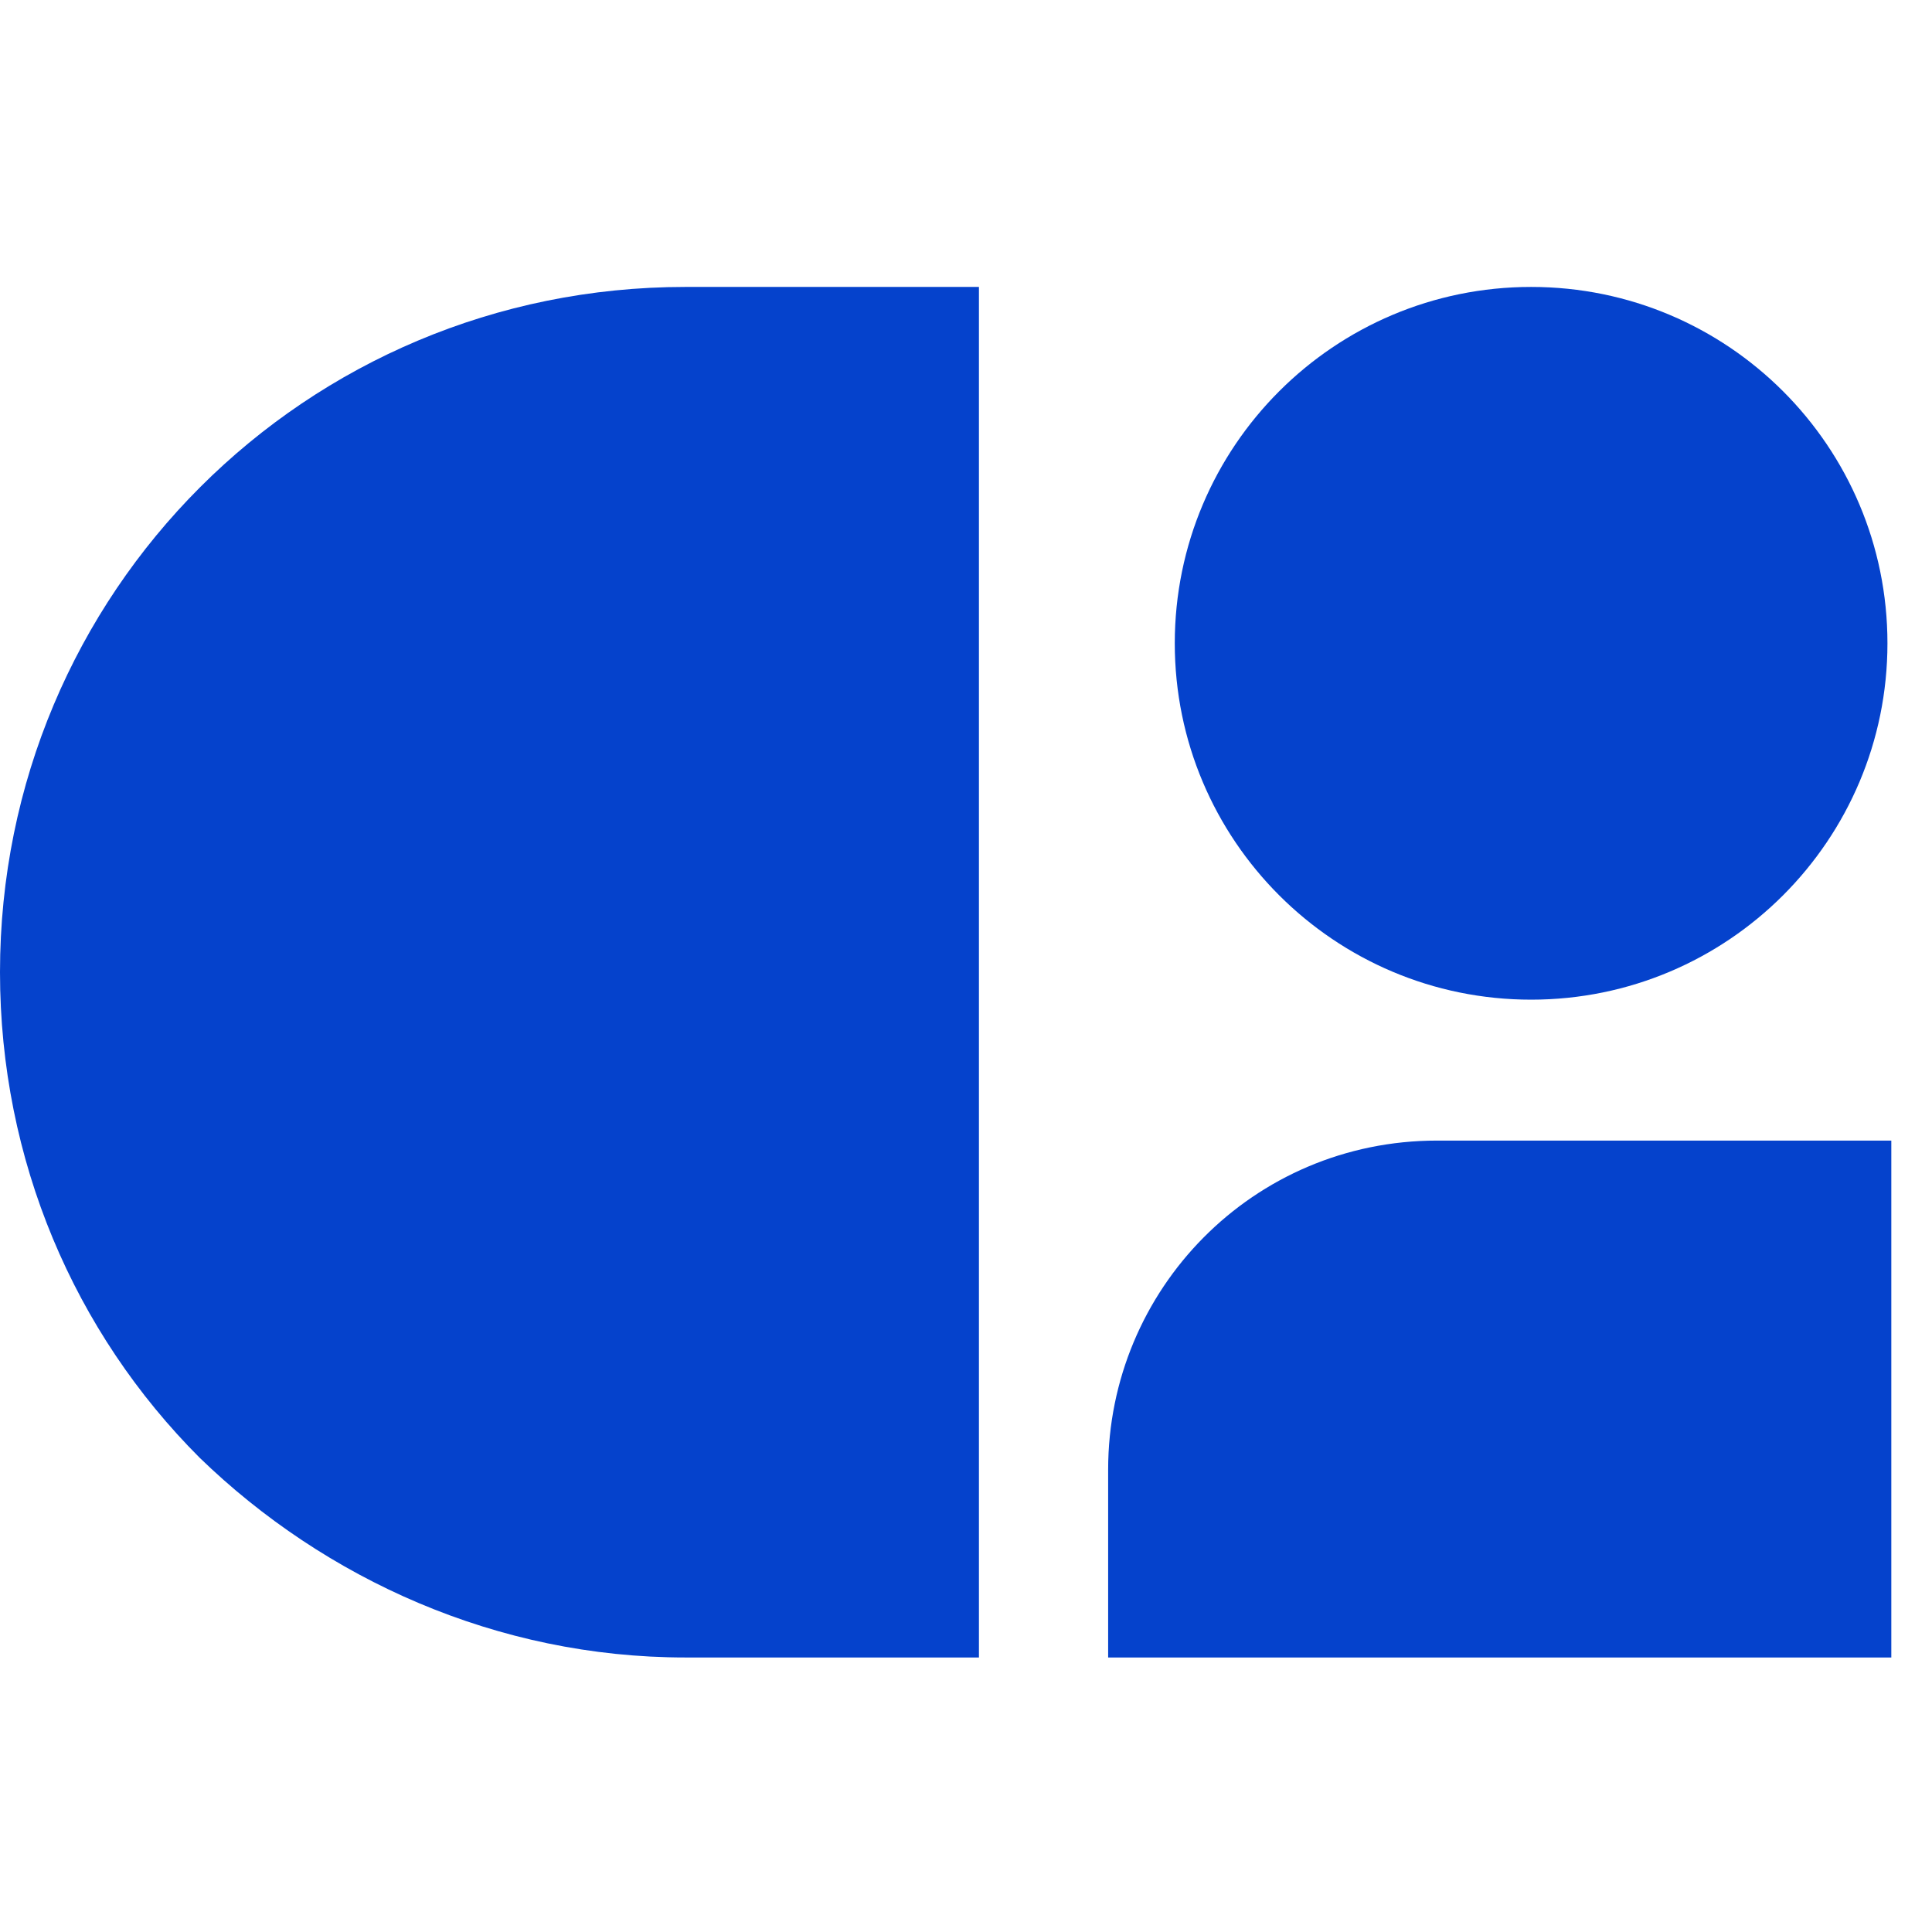
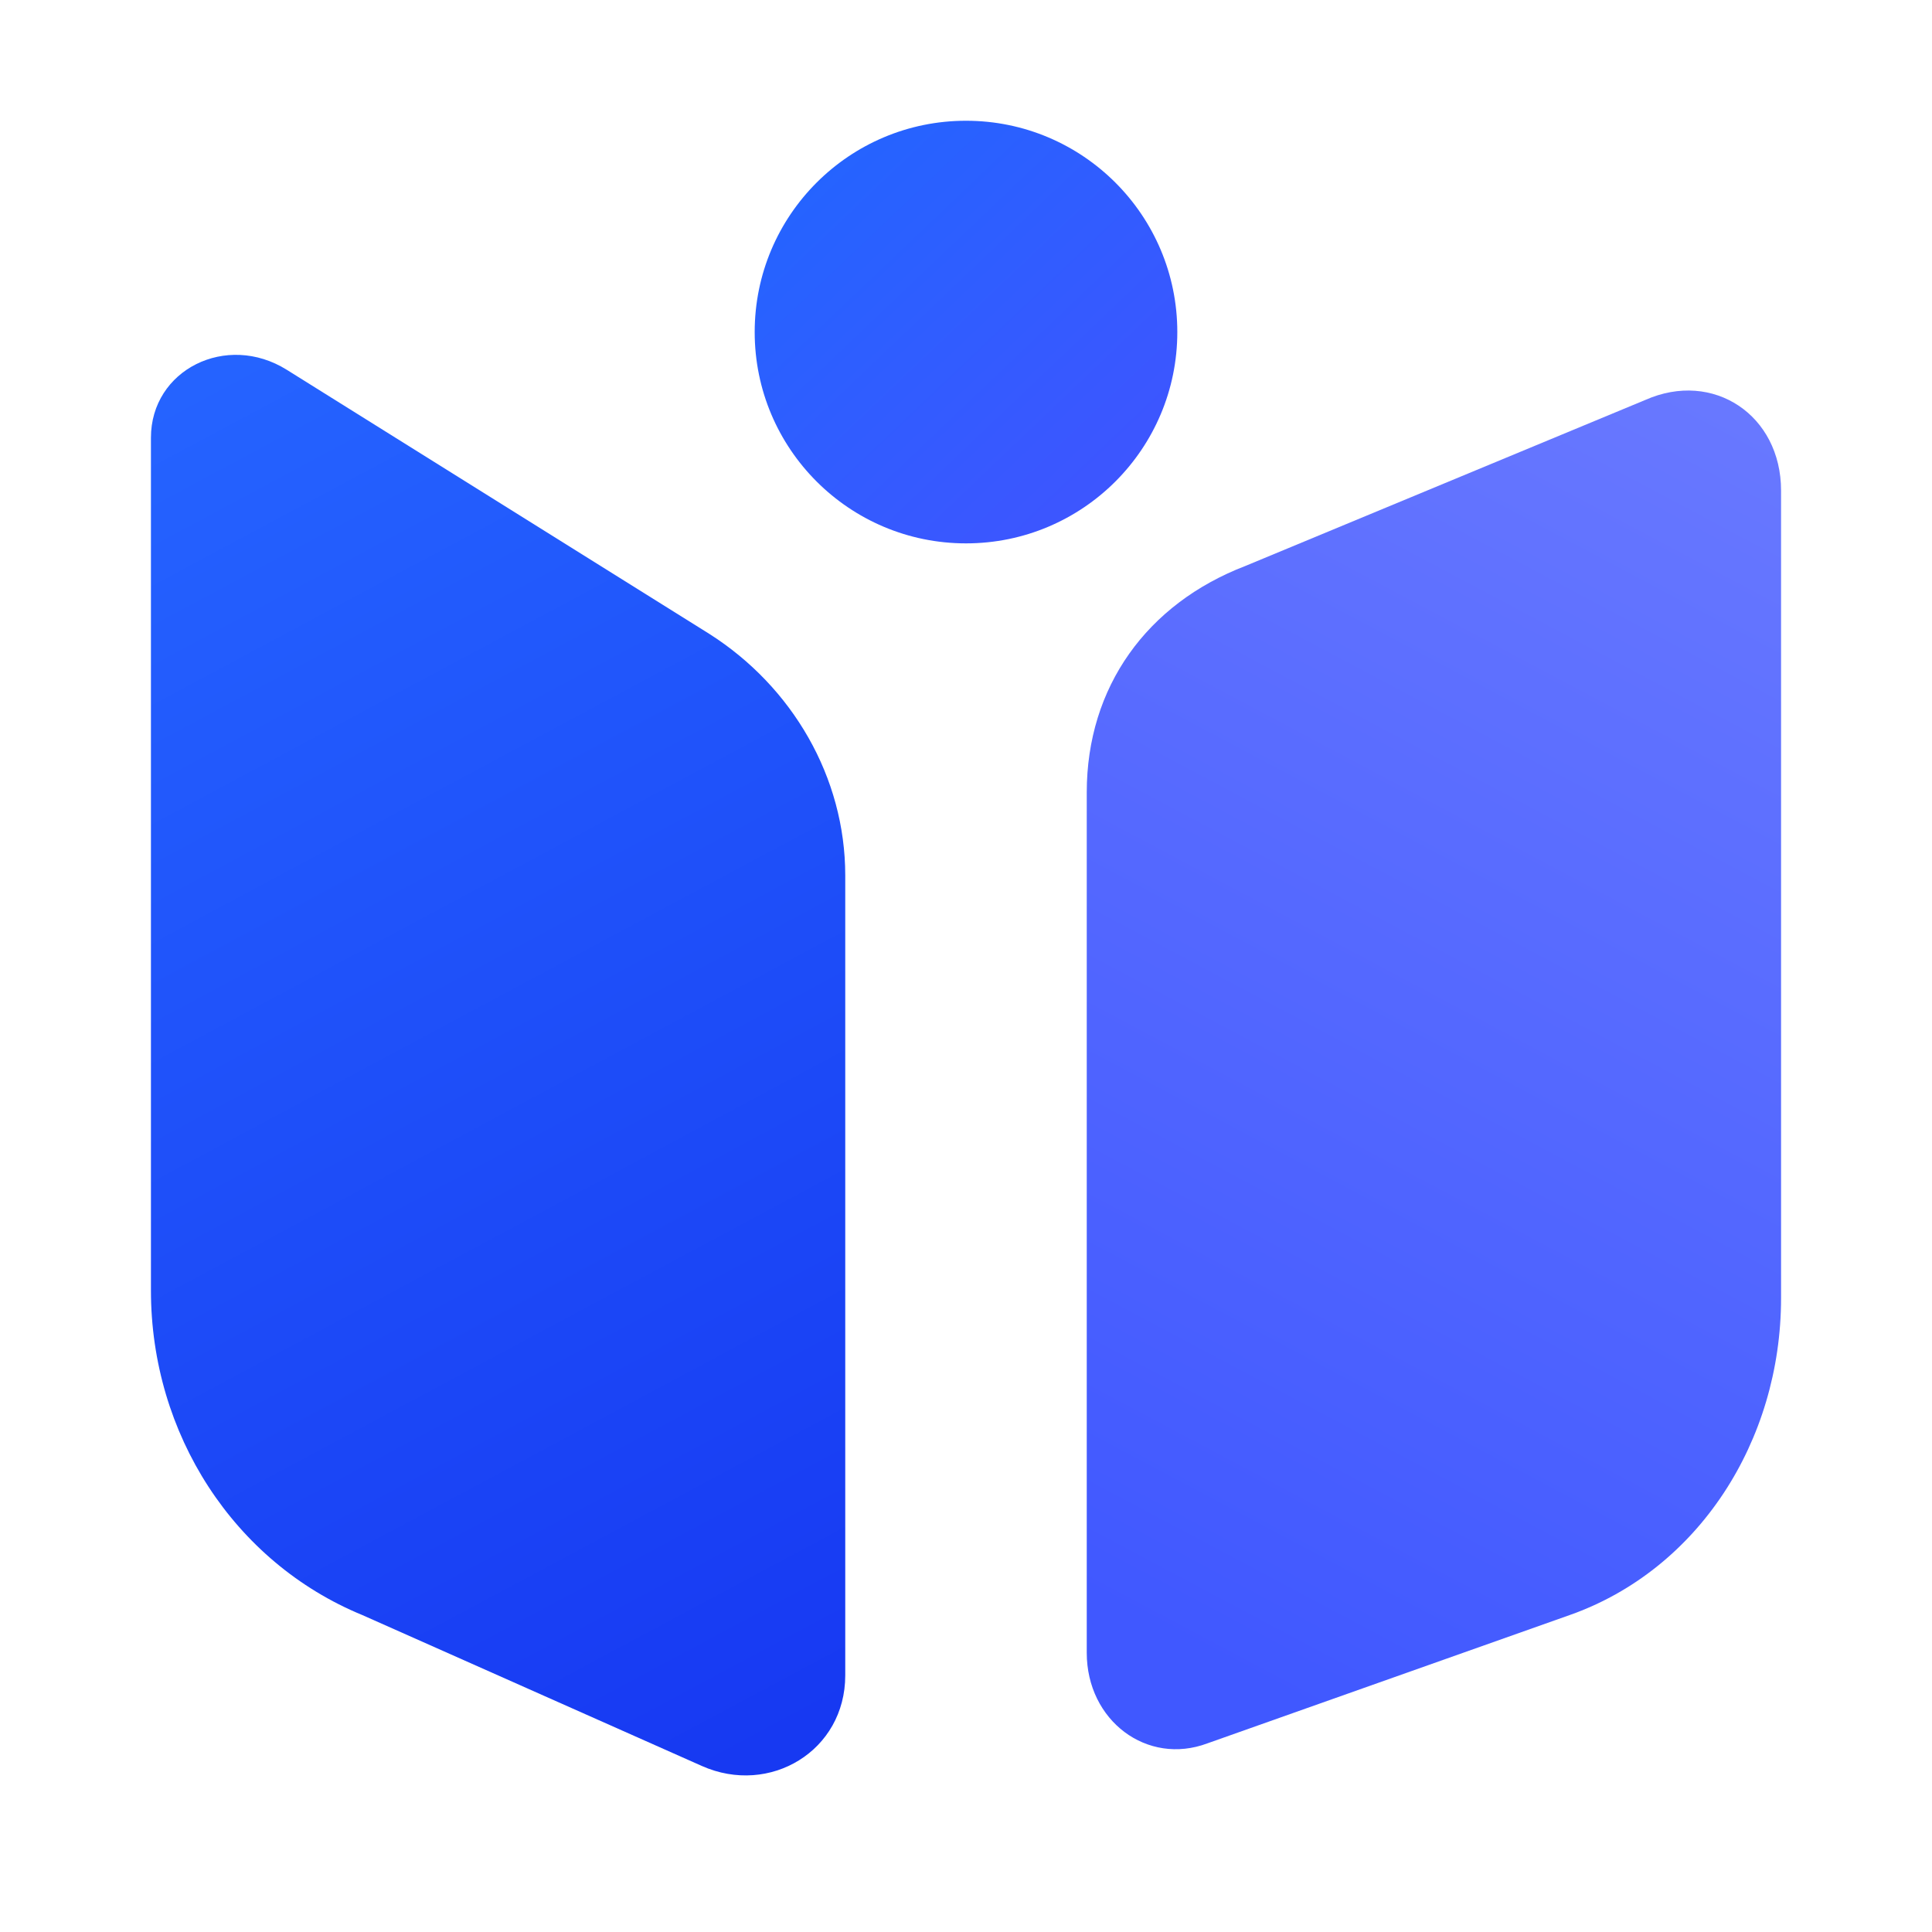
- <svg xmlns="http://www.w3.org/2000/svg" width="16" height="16" viewBox="0 -4.5 33 33" fill="none">
-   <path d="M26.153 12.575C29.515 12.575 32.239 9.849 32.239 6.488C32.239 3.126 29.515 0.401 26.153 0.401C22.791 0.401 20.066 3.126 20.066 6.488C20.066 9.849 22.791 12.575 26.153 12.575Z" fill="#0542CC" />
-   <path d="M32.305 14.982V23.811H18.928V20.601C18.928 17.524 21.402 14.982 24.546 14.982H32.305Z" fill="#0542CC" />
-   <path d="M16.721 0.401V23.811H11.705C8.494 23.811 5.551 22.474 3.411 20.4C1.271 18.26 0 15.317 0 12.106C0 5.618 5.217 0.401 11.705 0.401H16.721Z" fill="#0542CC" />
+ <svg xmlns="http://www.w3.org/2000/svg" width="16" height="16" viewBox="0 0 256 256" fill="none">
+   <defs>
+     <linearGradient id="mark-left" x1="20" y1="54" x2="112" y2="226" gradientUnits="userSpaceOnUse">
+       <stop stop-color="#2563FF" />
+       <stop offset="1" stop-color="#1739F2" />
+     </linearGradient>
+     <linearGradient id="mark-right" x1="148" y1="214" x2="232" y2="56" gradientUnits="userSpaceOnUse">
+       <stop stop-color="#4058FF" />
+       <stop offset="1" stop-color="#6878FF" />
+     </linearGradient>
+     <linearGradient id="mark-head" x1="108" y1="24" x2="148" y2="66" gradientUnits="userSpaceOnUse">
+       <stop stop-color="#2563FF" />
+       <stop offset="1" stop-color="#3E55FF" />
+     </linearGradient>
+     <linearGradient id="hub-gradient" x1="11000" y1="0" x2="14262" y2="1800" gradientUnits="userSpaceOnUse">
+       <stop stop-color="#2563FF" />
+       <stop offset="1" stop-color="#3E55FF" />
+     </linearGradient>
+     <linearGradient id="tile-gradient" x1="64" y1="48" x2="448" y2="464" gradientUnits="userSpaceOnUse">
+       <stop stop-color="#1937F5" />
+       <stop offset="1" stop-color="#334CFF" />
+     </linearGradient>
+     <filter id="tile-shadow" x="-12%" y="-12%" width="124%" height="132%">
+       <feDropShadow dx="0" dy="10" stdDeviation="14" flood-color="#0D1321" flood-opacity="0.14" />
+     </filter>
+   </defs>
+   <g fill="url(#mark-head)">
+     <circle cx="128" cy="44" r="28" />
+   </g>
+   <g fill="url(#mark-left)">
+     <path d="M20 58C20 49 30 44 38 49L94 84C105 91 112 103 112 116V222C112 232 102 238 93 234L48 214C31 207 20 190 20 171Z" />
+   </g>
+   <g fill="url(#mark-right)">
+     <path d="M144 105C144 91 152 80 165 75L218 53C227 49 236 55 236 65V172C236 191 225 208 208 214L160 231C152 234 144 228 144 219Z" />
+   </g>
</svg>
